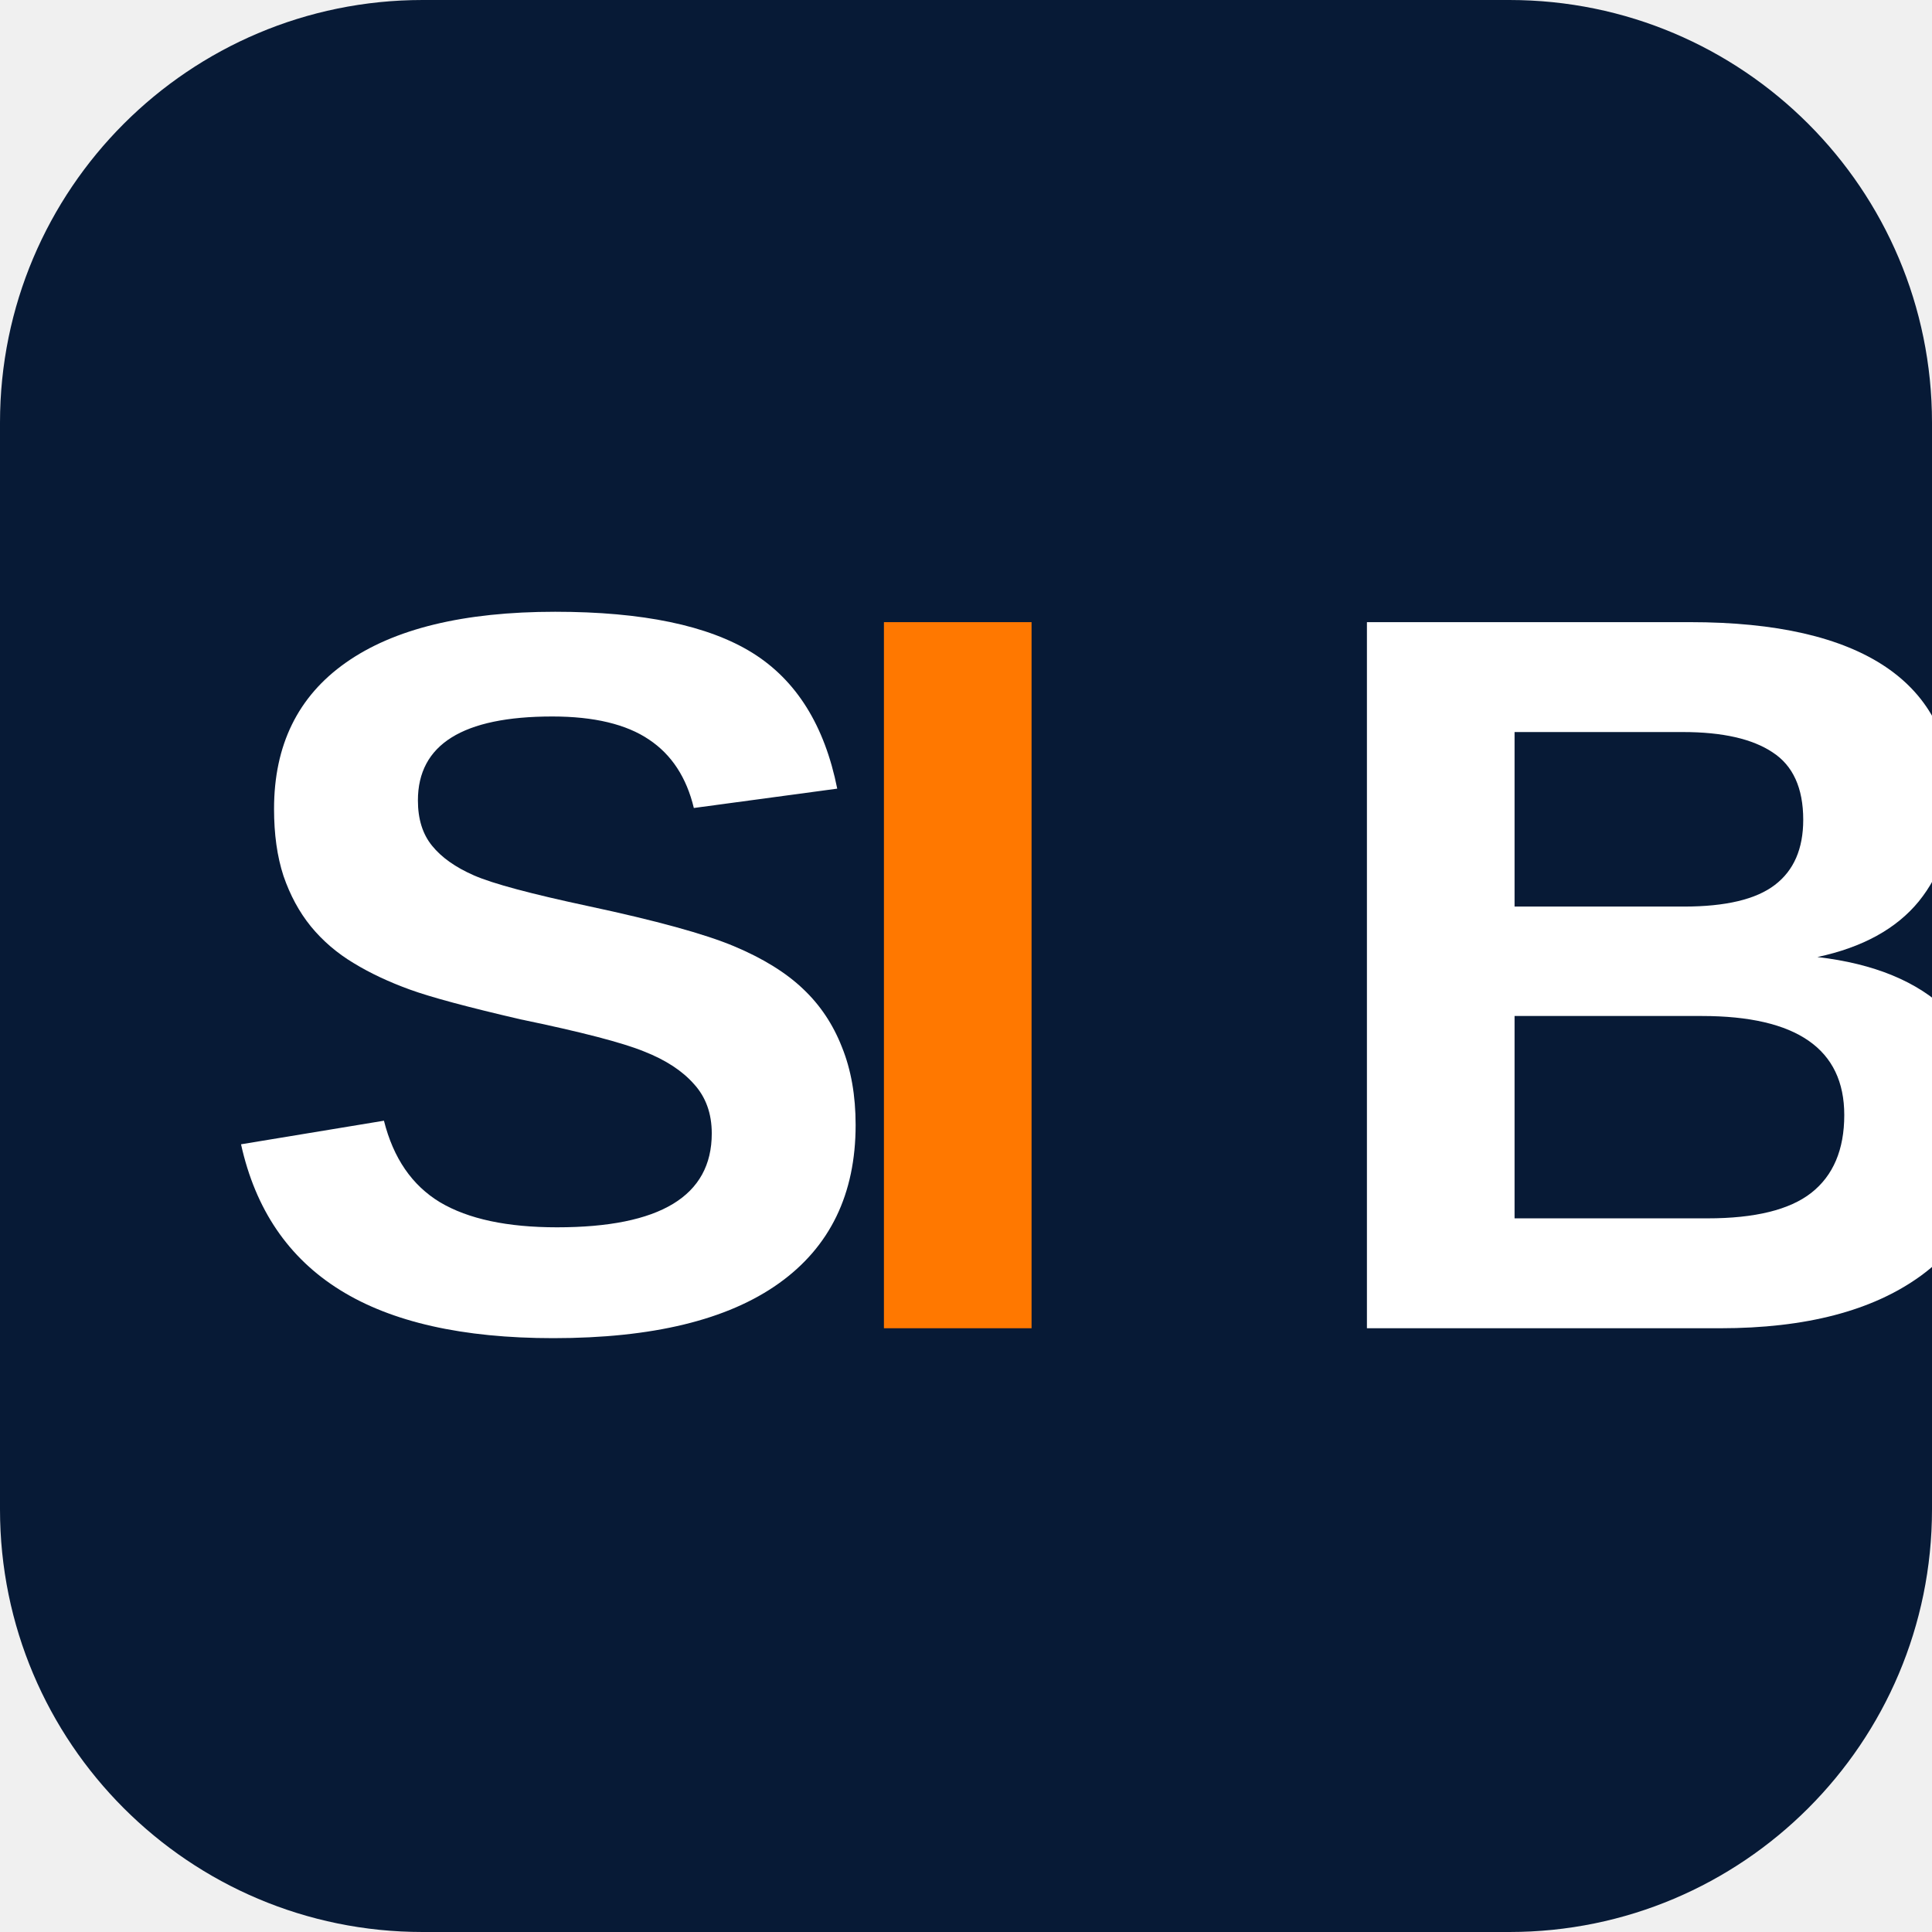
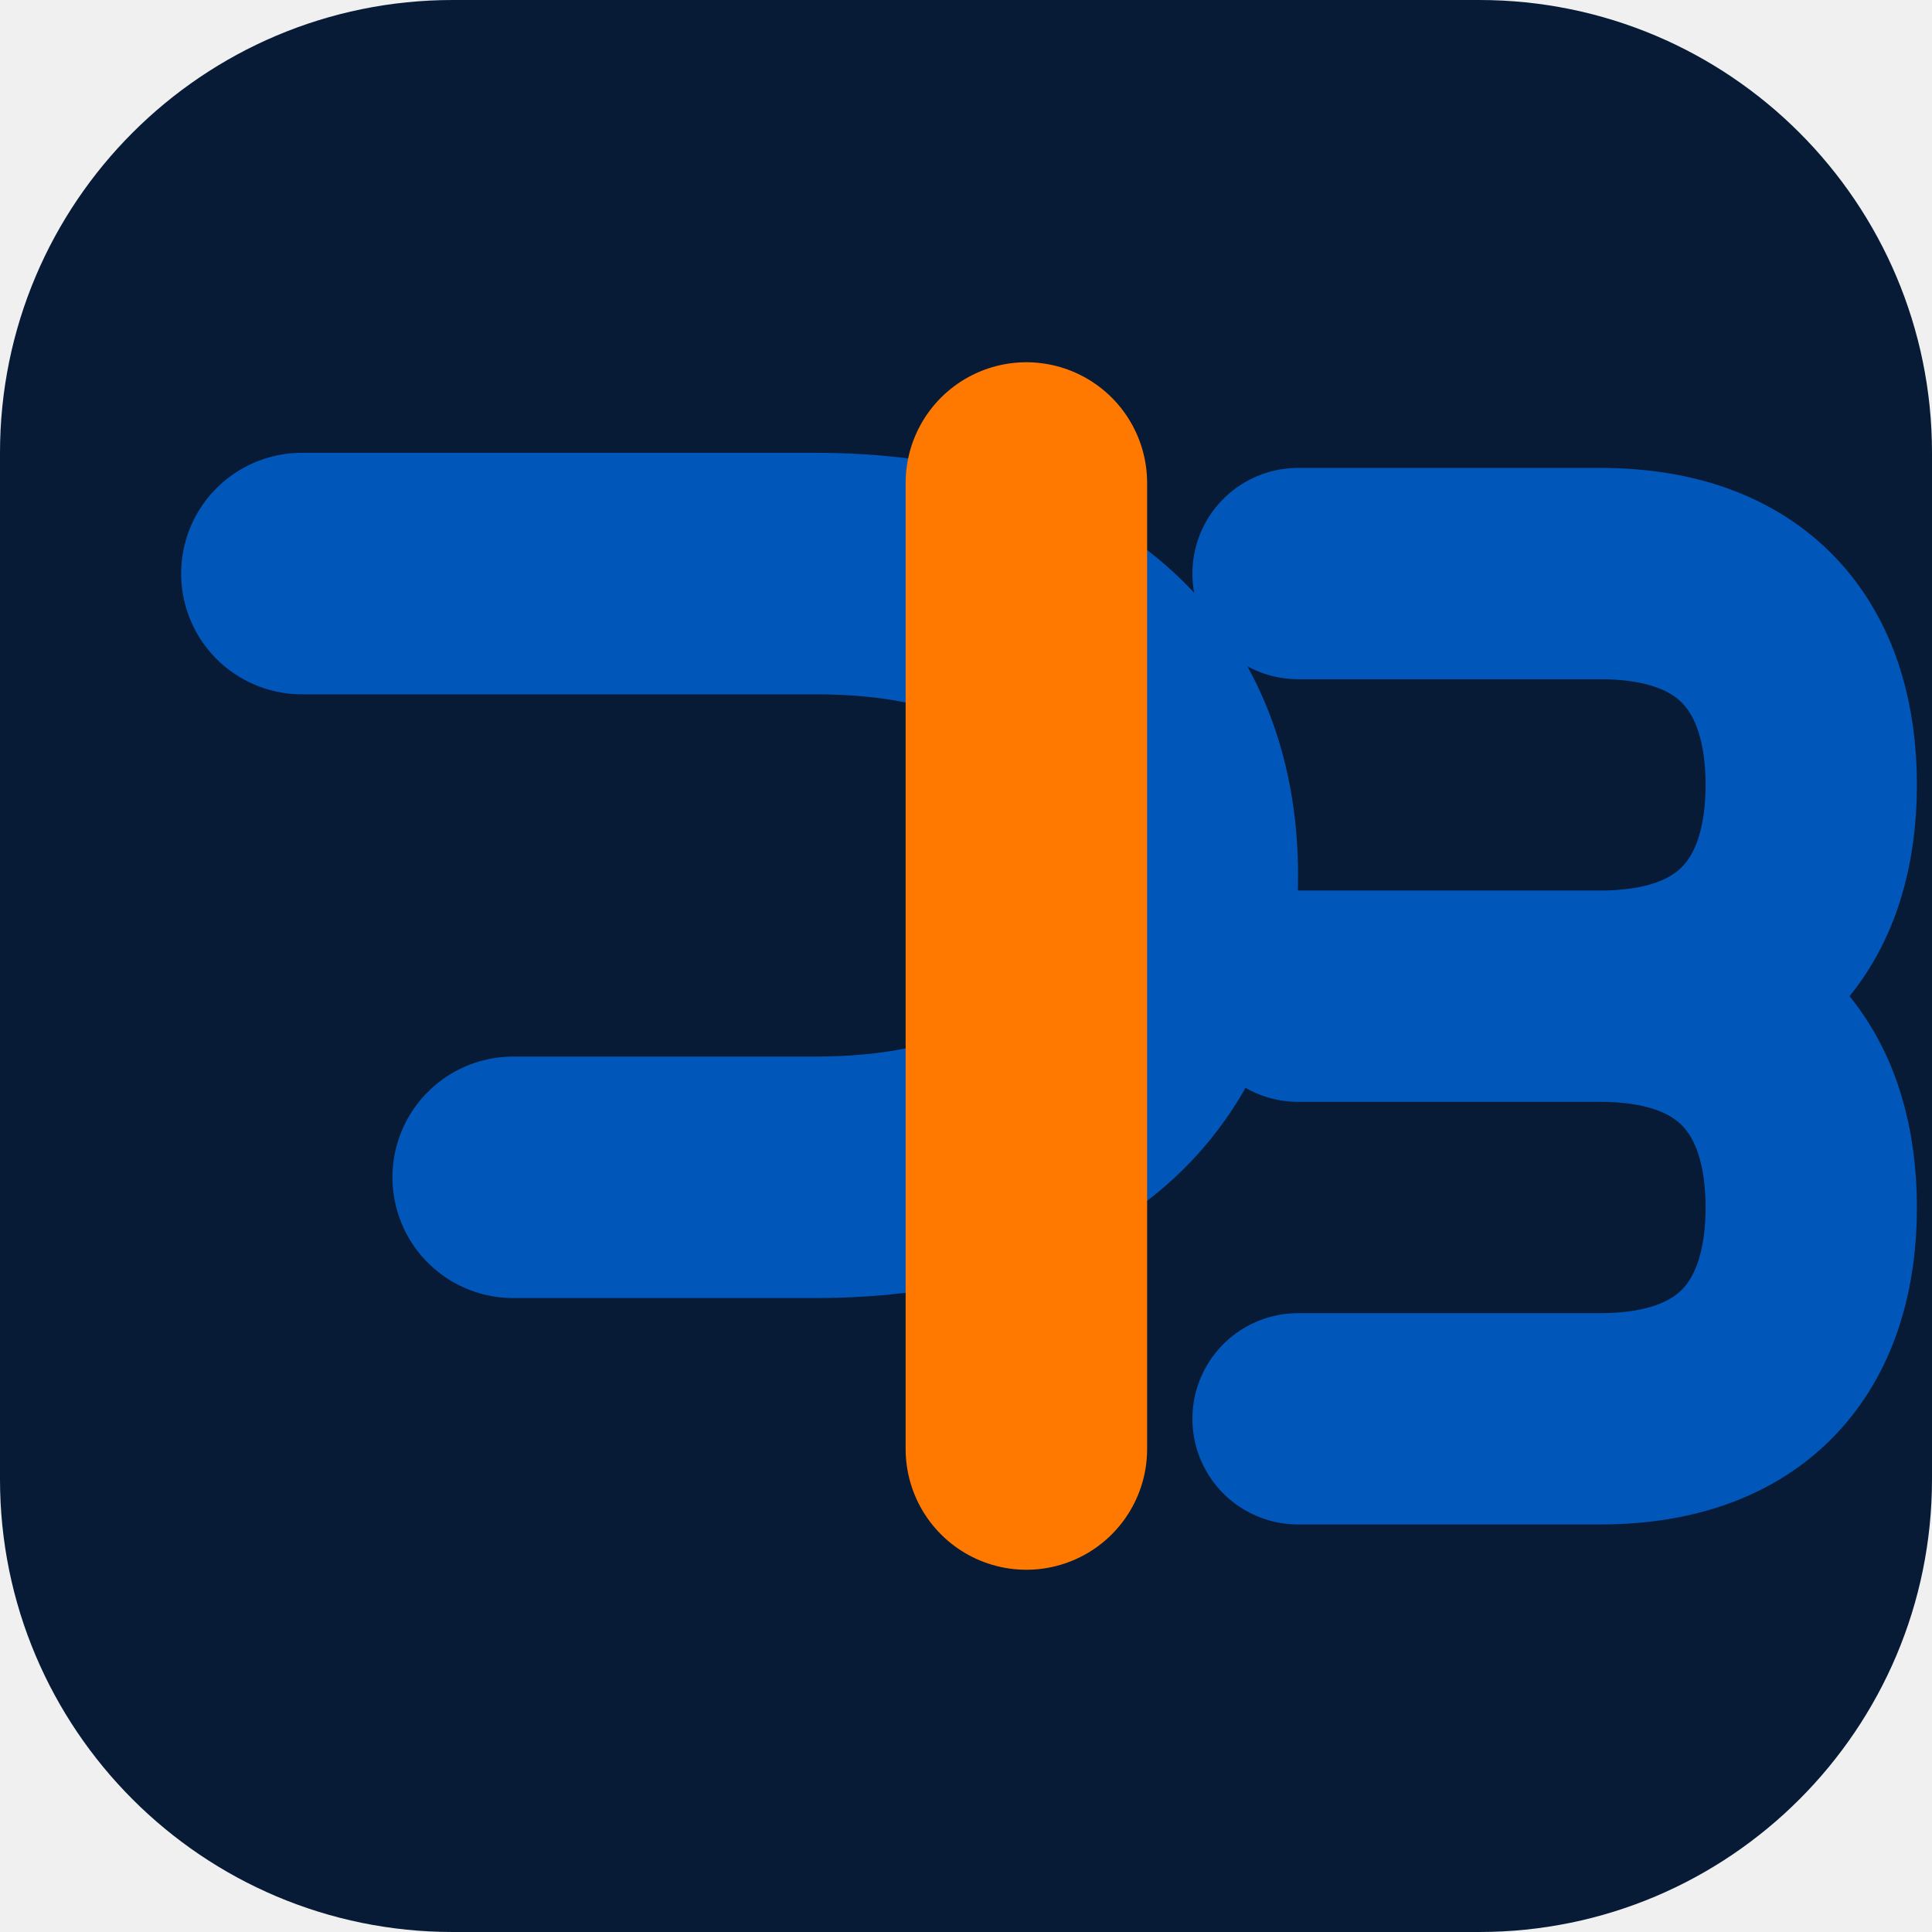
<svg xmlns="http://www.w3.org/2000/svg" viewBox="0 0 64 64">
-   <rect width="64" height="64" rx="14" fill="#071A36" />
-   <text x="7" y="44" font-family="Arial,sans-serif" font-size="34" font-weight="800" fill="#fff">S</text>
-   <text x="27" y="44" font-family="Arial,sans-serif" font-size="34" font-weight="800" fill="#FF7800">I</text>
-   <text x="43" y="44" font-family="Arial,sans-serif" font-size="34" font-weight="800" fill="#fff">B</text>
+   <rect width="64" height="64" rx="15" fill="#071A36" />
+   <path d="M10 19h17c8 0 12 4 12 10s-4 10-12 10H17" fill="none" stroke="#0057B9" stroke-width="8" stroke-linecap="round" />
+   <path d="M34 16v32" stroke="#FF7800" stroke-width="8" stroke-linecap="round" />
+   <path d="M43 19h10c5 0 7 3 7 7s-2 7-7 7H43m0 0h10c5 0 7 3 7 7s-2 7-7 7H43" fill="none" stroke="#0057B9" stroke-width="7" stroke-linecap="round" stroke-linejoin="round" />
</svg>
